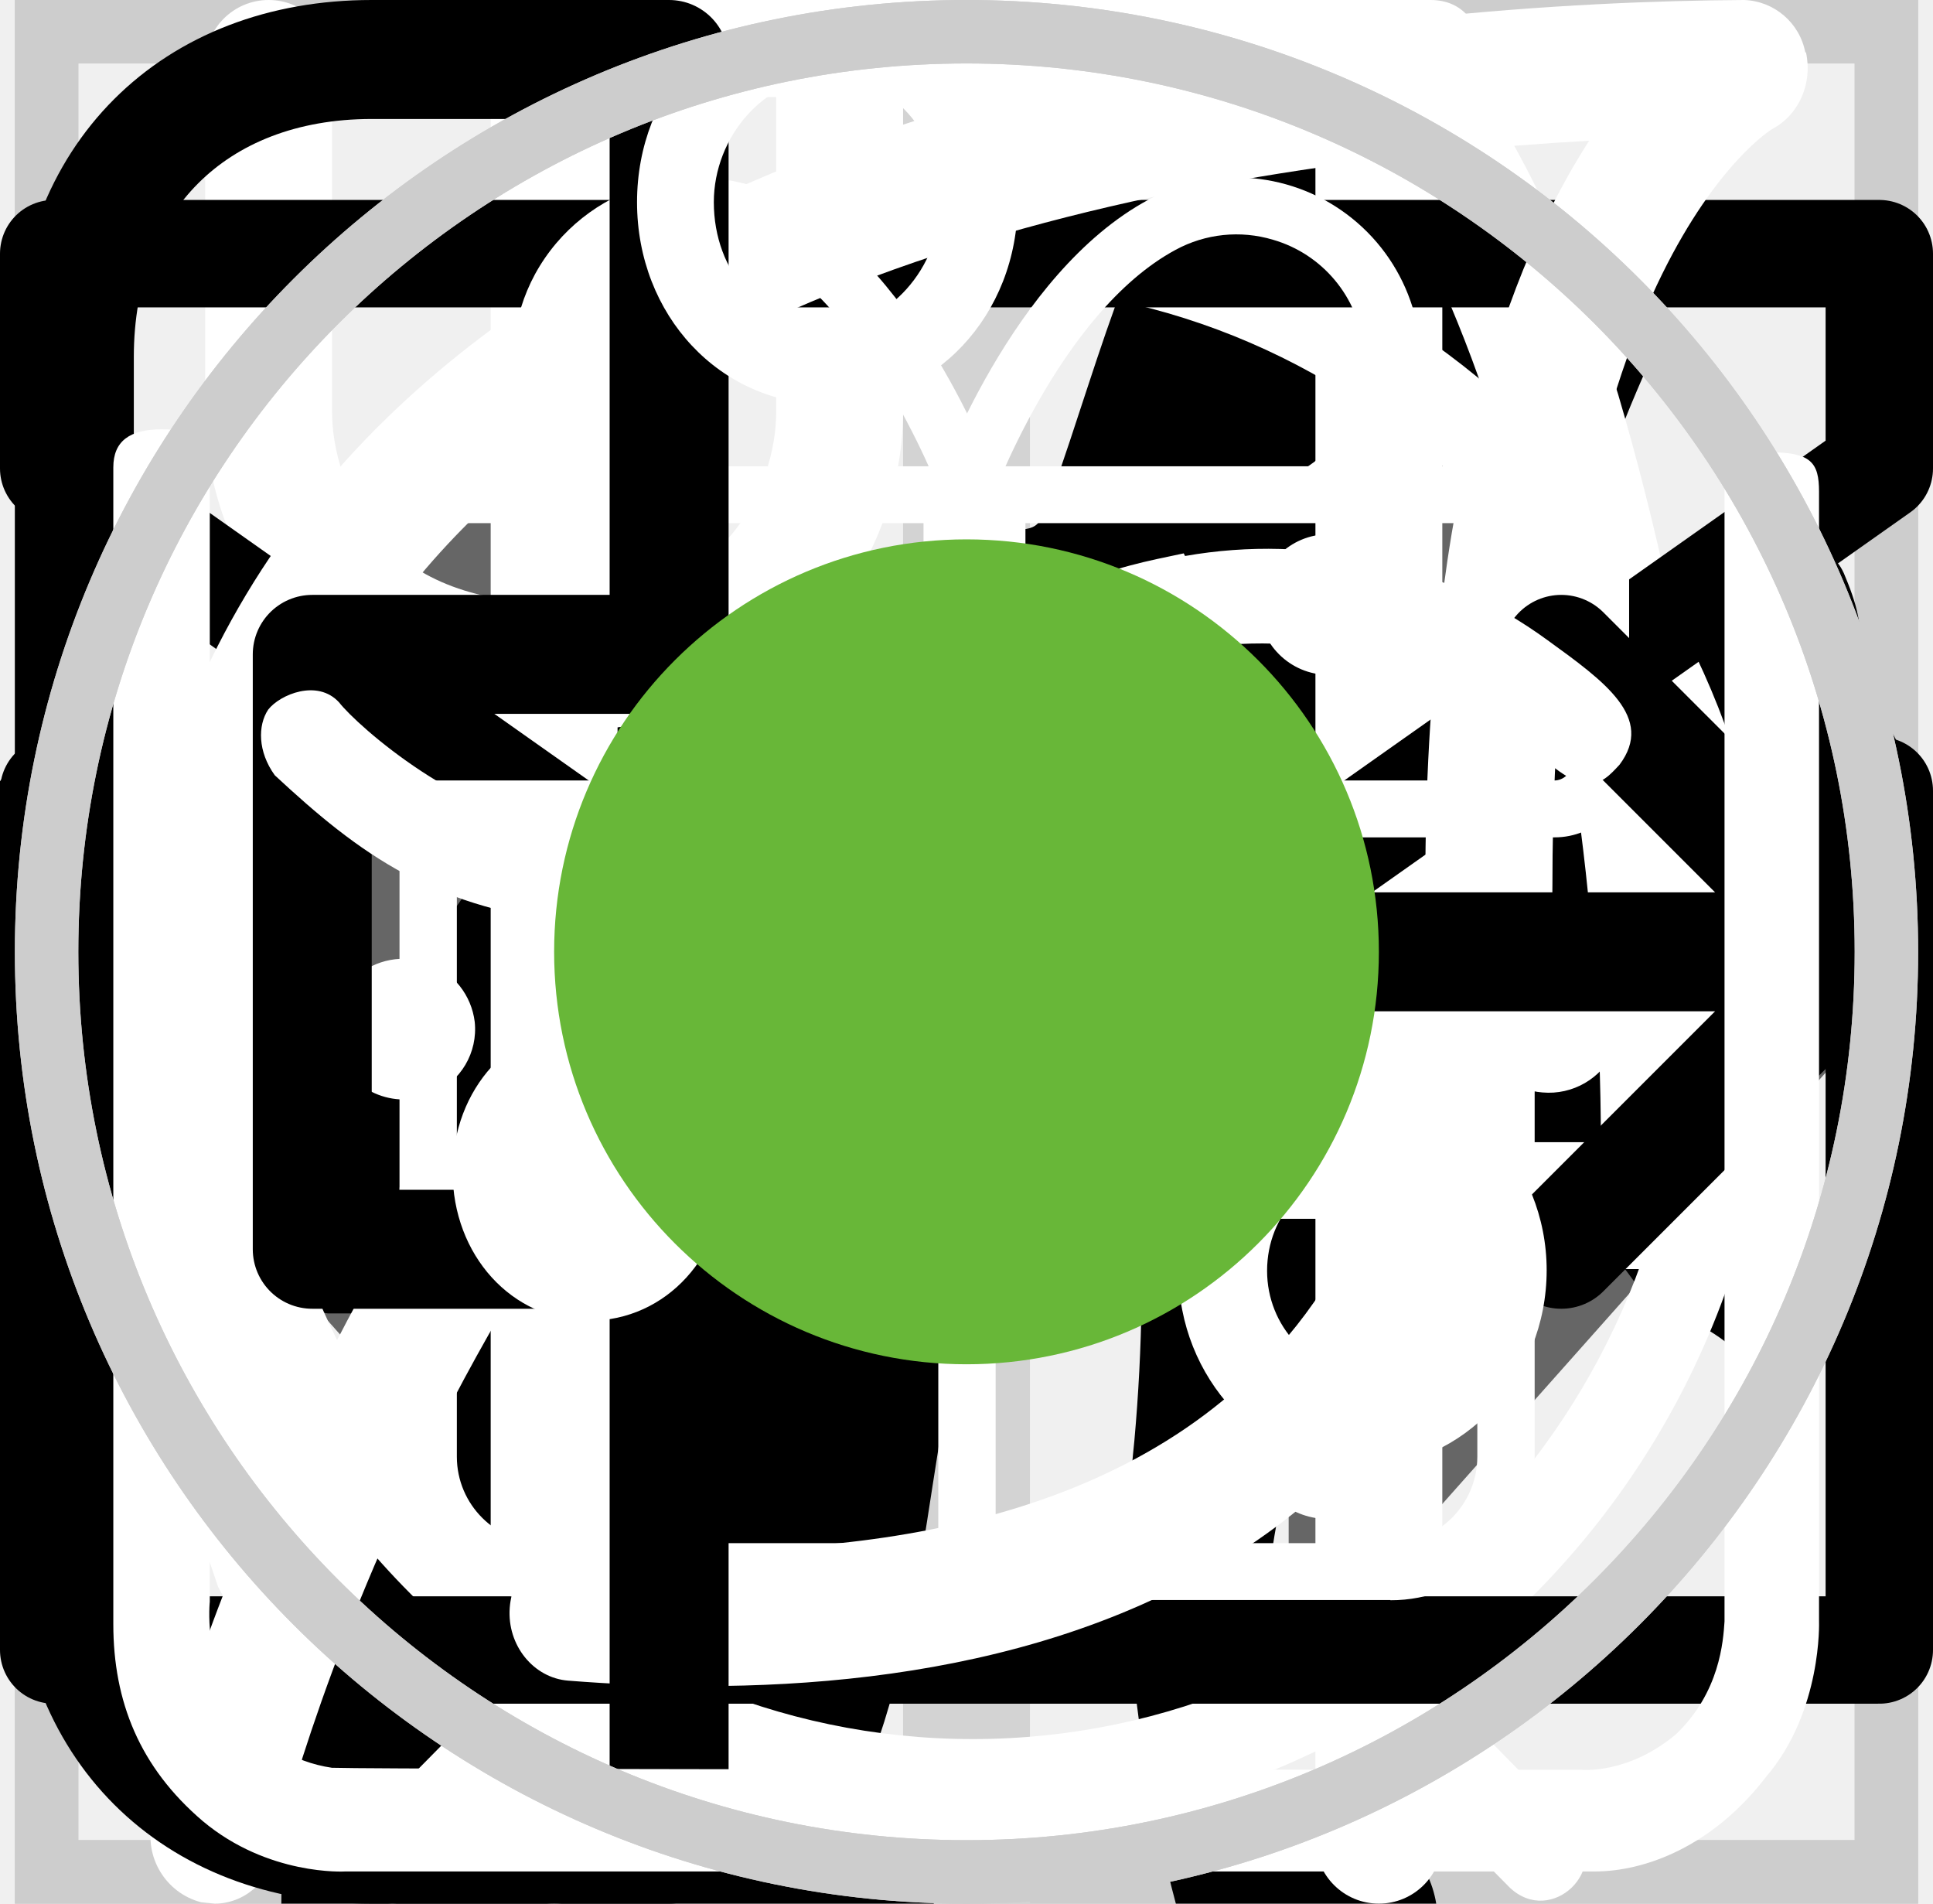
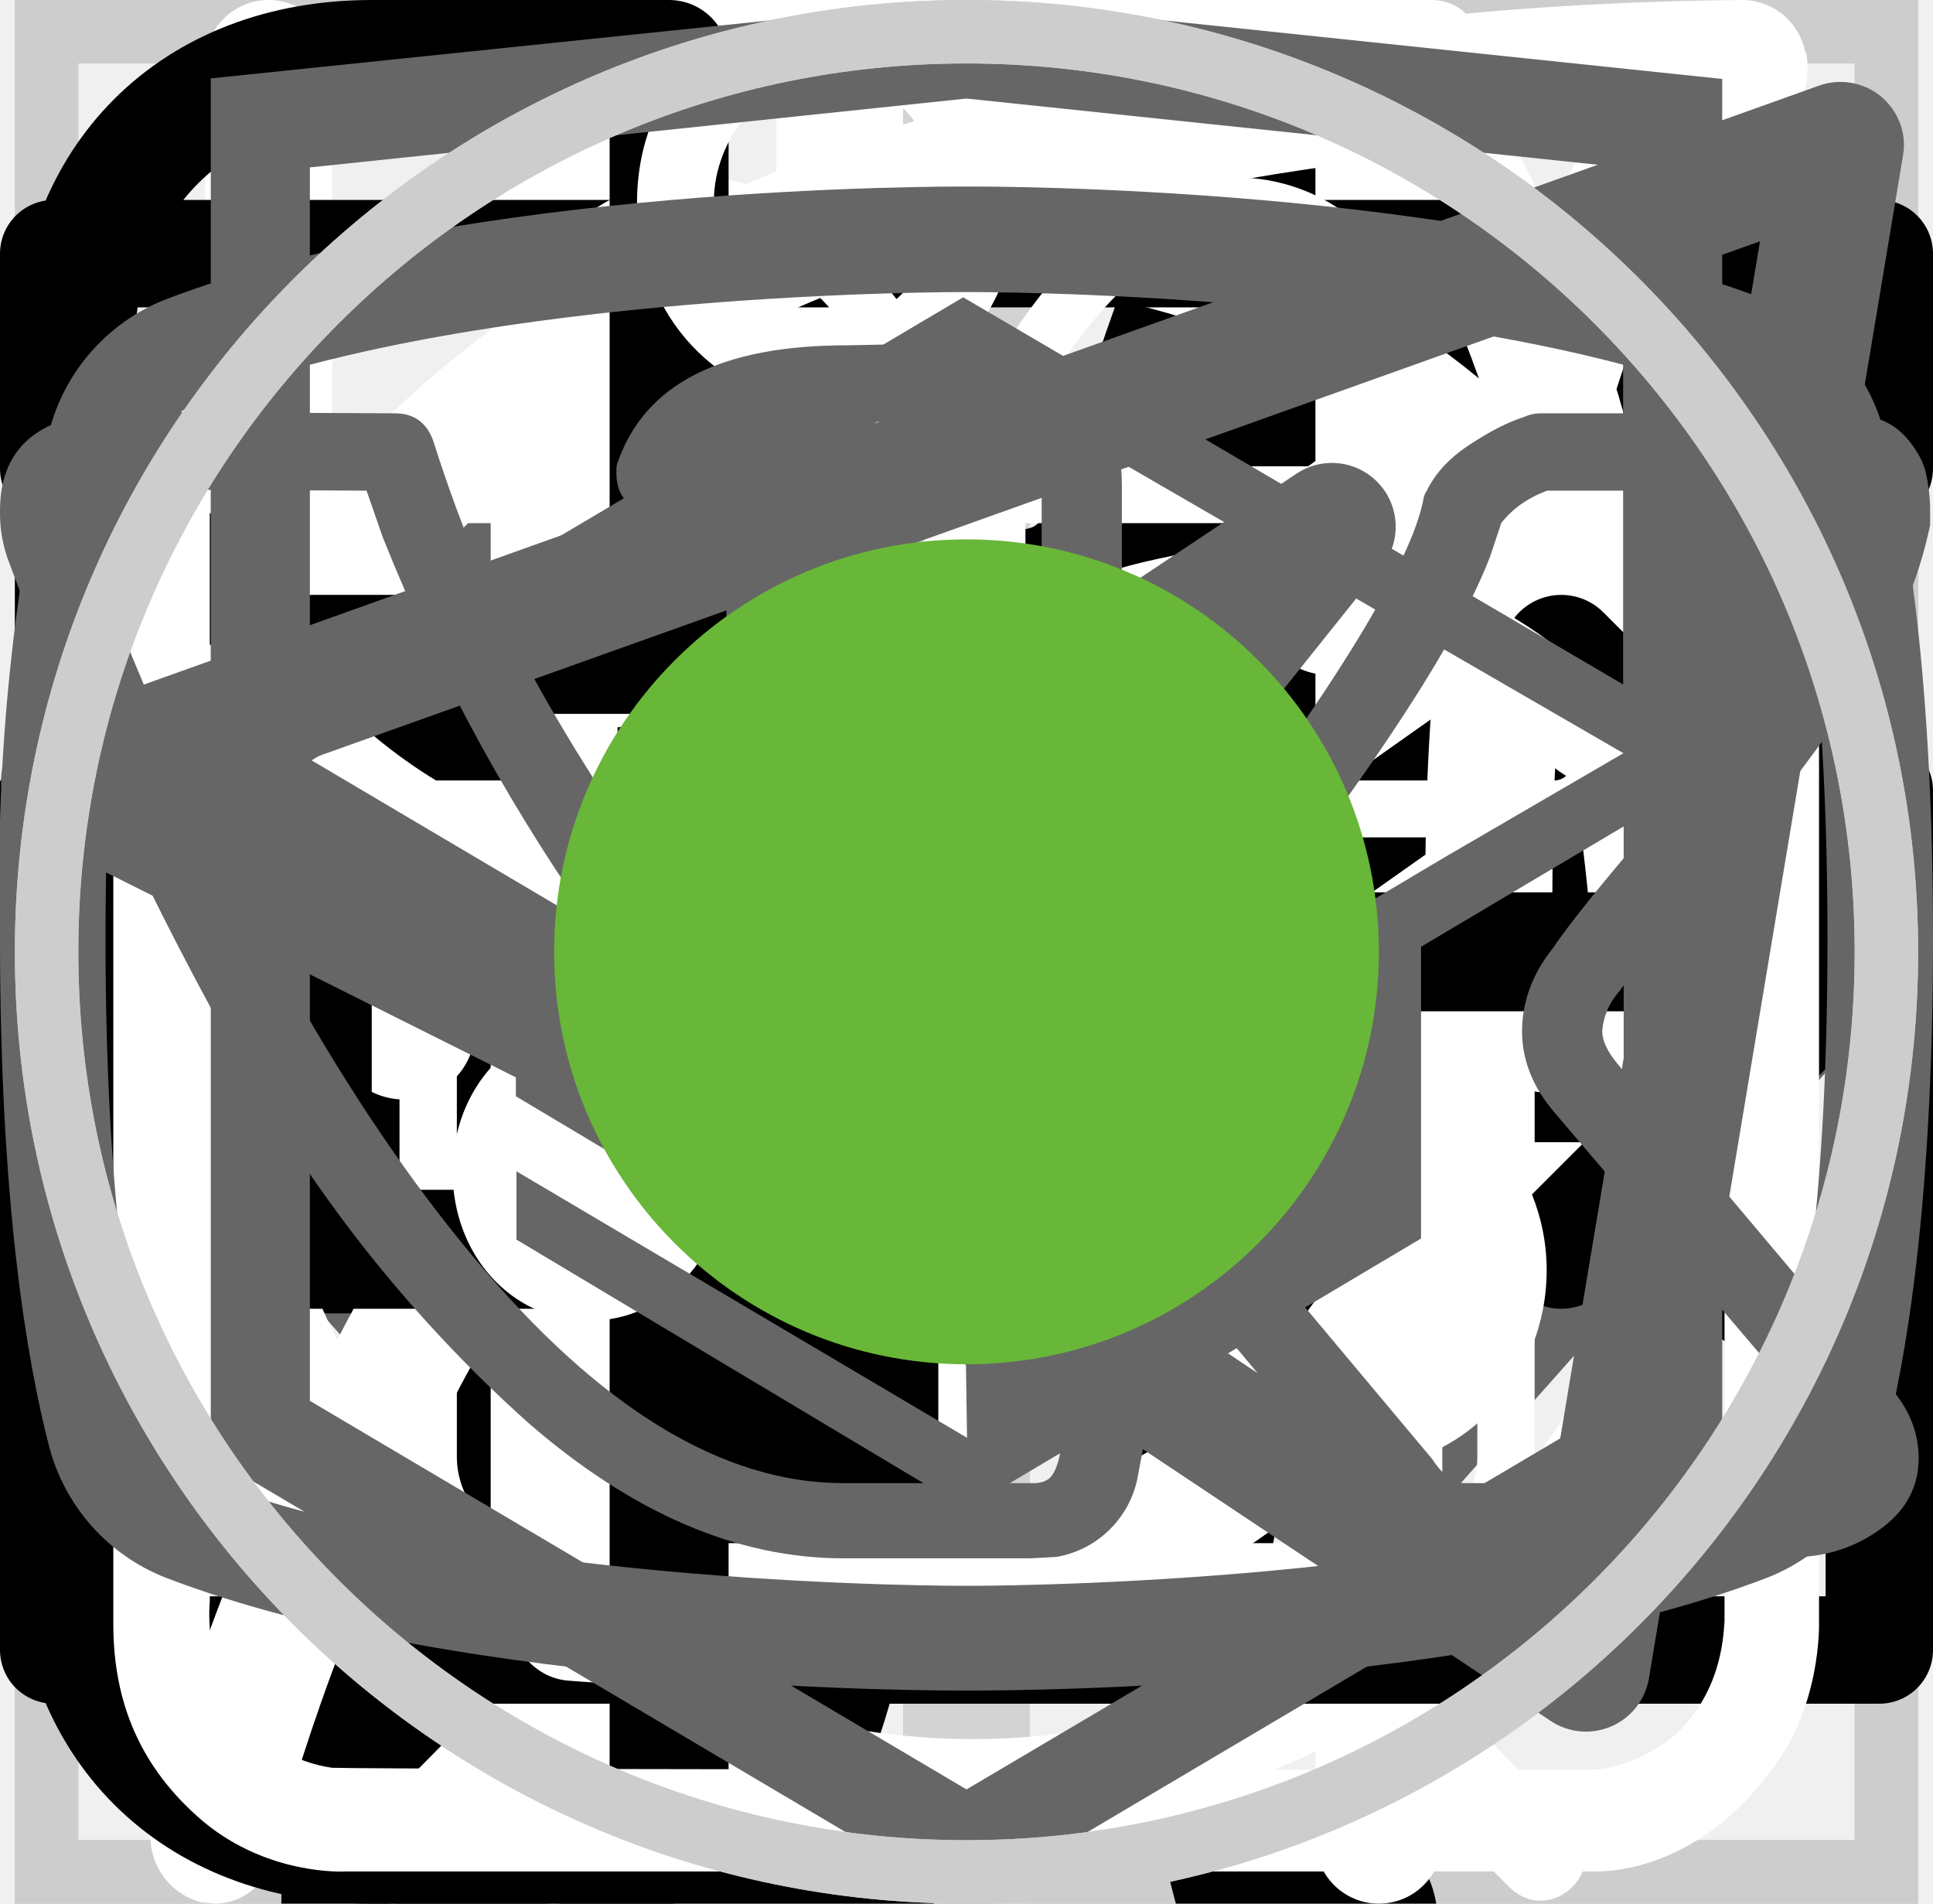
<svg xmlns="http://www.w3.org/2000/svg">
  <style>:root svg:not(:target){display:none}</style>
  <svg viewBox="0 0 30 30" fill="none" id="checkbox-active">
    <path stroke="#CDCDCD" d="M.5.5h29v29h-29z" />
    <path d="m13 19.72-5.7-6.45-1.05 1.19 6.75 7.63 11.25-12.72-1.05-1.28-10.2 11.63Z" fill="#68B738" />
  </svg>
  <svg viewBox="0 0 30 30" fill="none" id="checkbox">
    <path stroke="#CDCDCD" d="M.5.5h29v29h-29z" />
  </svg>
  <svg viewBox="0 0 32 12" fill="none" id="icon-arrow">
    <path stroke="#000" stroke-width="2" d="M0 6h18" />
    <path d="m24 6-6.75 5.2v-10.4l6.75 5.2Z" fill="#000" />
  </svg>
  <svg viewBox="0 0 30 30" fill="none" id="icon-button-more">
    <path stroke="#D3D3D3" stroke-width="2" d="M15 0v30m15-15h-30" />
  </svg>
  <svg viewBox="0 0 24 18" fill="none" id="icon-button">
    <path d="m8 0-8 9 8 9v-18Zm16 9-8-9v18l8-9Z" fill="#666" />
  </svg>
  <svg viewBox="0 0 67 28" fill="none" id="icon-cat-pro">
    <g clip-path="url(#icon-cat-pro_0)">
      <path d="M60.56 2.88a7.6 7.6 0 0 1 2.25-2.3c.5-.35.8-.35 1.1.3.4.95.75 1.95.45 3a1.14 1.14 0 0 0 .2 1.05c.3.4.55.8.8 1.15a3.13 3.13 0 0 1 .45 3.1c-.18.5-.22 1.03-.1 1.55.1.5.1 1 0 1.5a1.87 1.87 0 0 1-1.35 1.6 2.6 2.6 0 0 0-1.6 1 .53.53 0 0 1-.45.25c-.6.1-2.1-1.25-2.1-1.85v-.3c.05-1.8-.05-1.95-1.7-2.7a2.2 2.2 0 0 1-.9-.6c-.3-.4-.7-.35-1.15-.2-.45.15-.7.45-.65.95.15 1.2.2 2.43.15 3.65 0 .14.04.27.1.4 1.55 2.25 2.15 4.9 2.9 7.45.6 1.95 1.7 3 3.7 3.15.32.02.64.07.95.15a2.08 2.08 0 0 1 1.7 1.6c.35 1.05.15 1.3-.9 1.3h-3.25c-.42.02-.83-.12-1.15-.4a5.86 5.86 0 0 0-1.7-1 3.63 3.63 0 0 1-1.7-1.3 14.3 14.3 0 0 0-2-2.25c-1.4-1.45-2.9-2.85-4.2-4.35a5.69 5.69 0 0 1-1.6-3.8c0-.45-.1-.65-.6-.45a.96.96 0 0 1-.5.15c-1.4 0-2.1.85-2.6 2.1-.45 1.05-1.05 2.05-1.6 3.1a5.2 5.2 0 0 0-.5 2.1c0 1.2.3 1.6 1.4 2 .7.25 1.35.5 1.7 1.2.4.8.3 1-.55 1.05h-3.4a.94.94 0 0 1-.95-.55l-.9-1.5a3.02 3.02 0 0 1-.35-2.7c.22-.87.23-1.78.05-2.65a4.21 4.21 0 0 1 .85-3.5c.3-.35.3-.5-.2-.6a25.03 25.03 0 0 1-5.95-2.1c-1.6-.6-1.9-.5-2.35 1.15-.4 1.4-.8 2.8-1.1 4.25-.35 1.6.05 3.1.55 4.6.2.6.8.55 1.25.7 1 .3 1.85.7 2.25 1.75.35.8.3.9-.55.9-.85 0-1.7-.05-2.6 0-.76.01-1.5-.23-2.1-.7-2.4-1.6-3.1-4.05-3.3-6.7-.1-1.65-1-2.95-2.05-4.2-.2-.25-.4-.35-.7-.15-1.07.59-2.2 1.1-3.35 1.5a13.36 13.36 0 0 0-6.1 4.4 5.32 5.32 0 0 0-1.1 2.55c-.15.9.1 1.3 1 1.55s1.35.75 1.45 1.7c.05.4-.1.6-.5.6h-4.05a.82.82 0 0 1-.65-.4 4.28 4.28 0 0 1-.95-2.75 25.3 25.3 0 0 1 .45-5.15 3.15 3.15 0 0 1 1.7-2.4c2.95-1.4 4.5-4.05 5.9-6.8.3-.55.05-.65-.45-.6-1.4.2-2.73.74-3.85 1.6a35.31 35.31 0 0 0-4.15 3.55 8.33 8.33 0 0 1-5.15 2.45c-3.65.2-5.35-1.85-5.2-5.15.03-1.13.46-2.2 1.2-3.05a2.13 2.13 0 0 1 2.25-.75c.75.2.95.6.65 1.35-.15.3-.35.55-.5.85-.22.3-.39.64-.5 1-.55 1.5.2 2.55 1.75 2.7 1.65.15 3-.55 4.25-1.55 1.5-1.2 2.85-2.6 4-4.15a10.4 10.4 0 0 1 7.2-4.05c1.15-.15 2.15-.65 3.25-.95a20.7 20.7 0 0 1 6.35-.9 6.5 6.5 0 0 0 2.9-.55c2.45-1 5-1 7.55-.5 2 .4 4 .9 5.95 1.4 1.16.21 2.35.18 3.5-.1 2.2-.56 4.44-.9 6.7-1a9.08 9.08 0 0 1 4.3.85c1 .45 1 .45.75 1.4Z" fill="#000" />
    </g>
    <defs>
      <clipPath id="icon-cat-pro_0">
        <path fill="#fff" d="M0 0h67v28h-67z" />
      </clipPath>
    </defs>
  </svg>
  <svg viewBox="0 0 36 50" fill="none" id="icon-cat-slim">
    <g clip-path="url(#icon-cat-slim_0)">
      <path d="M28.2 0h-.2c-.32.19-.59.47-.74.82a8.03 8.03 0 0 0-.67 1.76.84.84 0 0 1-.76.69 3.77 3.77 0 0 0-2.69 1.95c-.37.66-.69 1.35-.95 2.06-.73 1.9-1.29 3.85-1.98 5.77-.32.87-.34.87-1.32.87-1.16 0-1.08-.18-1.1 1.1 0 .41.13.62.56.6.13 0 .33-.07.39.1.05.18-.13.26-.23.36a4.63 4.63 0 0 1-2.23 1.26c-.97.26-1.97.47-2.92.79-2.45.82-4.7 1.96-6.46 3.9a14.44 14.44 0 0 0-2.44 4.04c-1.89 4.46-2.8 9.15-3.51 13.88a97.06 97.06 0 0 0-.75 6.7c-.1 1.1-.2 2.23-.2 3.35h17.14c.03-.23-.01-.46-.12-.66a2.58 2.58 0 0 0-1.97-1.58c-.36-.08-.4-.2-.18-.48.36-.48.64-1.02.82-1.6.84-2.47 1.16-5.06 1.57-7.62.23-1.96.83-3.85 1.77-5.59a11.13 11.13 0 0 1 2.87-3.28c.43-.32.45-.32.52.23.05.36.06.74.09 1.11a48.2 48.2 0 0 1-.1 7.31c-.2 1.88-.22 3.78-.07 5.67.2 2.2.59 4.36 1.16 6.49h6.84a2.8 2.8 0 0 0-2.18-2.29c-.64-.1-1.3-.07-1.93.1-.31.08-.44 0-.46-.33-.22-2.73-.04-5.47.51-8.16a91.8 91.8 0 0 0 1.57-9.37c.14-1.27.54-2.5 1.18-3.6.6-1.1 1.14-2.23 1.74-3.33a3.03 3.03 0 0 0 .22-2.67c-.14-.37-.27-.74-.44-1.1-.52-1-1.03-2-1.5-3-.26-.52-.2-.59.36-.6.84 0 .84 0 .86-.85v-.34c0-.35-.14-.55-.52-.51h-.78c-.36 0-.46-.15-.37-.52a3.22 3.22 0 0 1 2.64-2.28 11.3 11.3 0 0 1 3.4.22.51.51 0 0 0 .65-.33 40 40 0 0 1 .66-1.55.52.52 0 0 0-.05-.58c-1.65-2.1-3.43-4.05-5.87-5.3a.77.77 0 0 1-.45-.58 9.8 9.8 0 0 0-.65-2.14 1.8 1.8 0 0 0-.73-.89Z" fill="#000" />
    </g>
    <defs>
      <clipPath id="icon-cat-slim_0">
        <path fill="#fff" d="M0 0h36v50h-36z" />
      </clipPath>
    </defs>
  </svg>
  <svg viewBox="0 0 27 31" fill="none" id="icon-clock">
    <path d="M6.12 0c-1.07 0-1.07 1.58 0 1.58h6.67v1.6a13.21 13.21 0 0 0-12.23 13.3c0 4.02 1.75 7.64 4.52 10.07.48.43.54 1.18.1 1.64l-1.53 1.55c-.75.69.36 1.75 1.03 1l2-2.03c.36-.34.88-.43 1.32-.21a12.79 12.79 0 0 0 11.1.06c.43-.21.96-.13 1.3.21l1.95 1.97c.68.64 1.66-.31 1.04-1l-1.45-1.48c-.45-.45-.38-1.2.1-1.63a13.47 13.47 0 0 0 4.62-10.16 13.2 13.2 0 0 0-12.27-13.28v-1.6h6.67c1.06 0 1.06-1.59 0-1.59h-14.94Zm-4.12 16.47c0-6.53 5.2-11.82 11.6-11.82 6.41 0 11.6 5.3 11.6 11.82 0 6.55-5.19 11.85-11.6 11.85-6.4 0-11.6-5.3-11.6-11.85Zm10.8-8.09c0-1.1 1.66-1.1 1.66 0v8.63c0 .23-.09.44-.25.6a.86.86 0 0 1-.6.25.82.82 0 0 1-.57-.23.8.8 0 0 1-.24-.56v-8.69Zm-5 2.62c.31 0 .61-.12.83-.34a1.14 1.14 0 0 0-.82-1.96c-.3.02-.56.16-.75.37a1.14 1.14 0 0 0 .75 1.92Zm11.6 0c.31 0 .6-.12.82-.34a1.14 1.14 0 0 0-.82-1.96 1.14 1.14 0 0 0 0 2.29Zm-10.43 12.59c0 1.53-2.33 1.53-2.33 0s2.33-1.53 2.33 0Zm4.64 3.44a1.18 1.18 0 0 0 1.17-.68 1.14 1.14 0 0 0-.7-1.56 1.17 1.17 0 0 0-1.22.32 1.14 1.14 0 0 0 .75 1.92Zm-8.12-10.39a1.14 1.14 0 0 1-.69 1.17 1.17 1.17 0 0 1-1.57-.7 1.14 1.14 0 0 1 .32-1.2 1.17 1.17 0 0 1 1.94.73Zm17.39 1.15a1.17 1.17 0 0 0 1.17-.68 1.14 1.14 0 0 0-.7-1.55 1.17 1.17 0 0 0-1.22.32 1.14 1.14 0 0 0 .75 1.91Zm-2.32 5.8c0 1.53-2.32 1.53-2.32 0s2.32-1.53 2.32 0Z" fill="#fff" />
  </svg>
  <svg viewBox="0 0 26 30" fill="none" id="icon-eat">
    <path fill-rule="evenodd" clip-rule="evenodd" d="M19.12.08a1 1 0 0 1 1.09.21c.9.91 2.1 2.88 3.06 5.92a42.6 42.6 0 0 1 1.73 12.79 1 1 0 0 1-1 1h-3.5v9a1 1 0 1 1-2 0v-28a1 1 0 0 1 .62-.92Zm1.38 17.92h2.5a39.62 39.62 0 0 0-1.64-11.19 22.4 22.4 0 0 0-.86-2.3v13.49Zm-14-18a1 1 0 0 1 1 1v28a1 1 0 1 1-2 0v-28a1 1 0 0 1 1-1Z" fill="#fff" />
    <path fill-rule="evenodd" clip-rule="evenodd" d="M2 0a1 1 0 0 1 1 1v5.5c0 .56.2 1.32.7 1.92.48.56 1.31 1.08 2.8 1.08a1 1 0 1 1 0 2 5.41 5.41 0 0 1-4.33-1.8 5.07 5.07 0 0 1-1.17-3.2v-5.5a1 1 0 0 1 1-1Z" fill="#fff" />
    <path fill-rule="evenodd" clip-rule="evenodd" d="M11 0a1 1 0 0 0-1 1v5.5c0 .56-.2 1.32-.7 1.92-.48.56-1.31 1.08-2.8 1.08a1 1 0 0 0 0 2 5.4 5.4 0 0 0 4.33-1.8 5.07 5.07 0 0 0 1.17-3.2v-5.5a1 1 0 0 0-1-1Z" fill="#fff" />
  </svg>
  <svg viewBox="0 0 18 14" fill="none" id="icon-email">
    <path d="M.5 5.5v8h17v-8m-17-5h17v2l-8.5 6-8.5-6v-2Z" stroke="#000" stroke-linecap="round" stroke-linejoin="round" />
  </svg>
  <svg viewBox="0 0 78 81" fill="none" id="icon-gift">
    <path d="M64.02 35.63h-49.99a3.18 3.18 0 0 1-3.18-3.16v-9.47a3.18 3.18 0 0 1 3.18-3.16h49.98a3.17 3.17 0 0 1 3.19 3.16v9.47a3.17 3.17 0 0 1-3.18 3.16Zm-49.99-13.37c-.4 0-.74.34-.74.74v9.47c0 .4.33.74.74.74h49.98c.41 0 .75-.33.75-.74v-9.47c0-.4-.34-.74-.75-.74h-49.98Z" fill="#fff" />
    <path d="M57.04 68.08h-36.04a6.11 6.11 0 0 1-6.13-6.09v-27.57c0-.67.55-1.21 1.22-1.21.68 0 1.22.54 1.22 1.21v27.57a3.68 3.68 0 0 0 3.69 3.67h36.04a3.68 3.68 0 0 0 3.7-3.67v-27.57a1.22 1.22 0 0 1 2.44 0v27.57a6.11 6.11 0 0 1-6.14 6.1Z" fill="#fff" />
    <path d="M39.02 68.08c-.67 0-1.22-.54-1.22-1.2v-32.46c0-.67.55-1.21 1.22-1.21.68 0 1.22.54 1.22 1.21v32.45c0 .67-.54 1.21-1.22 1.21Zm-15.21-45.82a7.81 7.81 0 0 1-3.17-10.6 7.9 7.9 0 0 1 10.66-3.16c5.82 3.13 8.96 11.86 9.09 12.23l-2.3.8c-.03-.08-2.96-8.22-7.95-10.9a5.45 5.45 0 0 0-7.36 2.17 5.4 5.4 0 0 0 2.2 7.33l-1.17 2.13Z" fill="#fff" />
    <path d="m54.23 22.26-1.16-2.14a5.38 5.38 0 0 0-1.03-9.92 5.42 5.42 0 0 0-4.14.43c-4.98 2.68-7.91 10.82-7.94 10.9l-2.3-.8c.13-.37 3.27-9.1 9.08-12.23a7.86 7.86 0 0 1 11.29 9.1c-.6 2-1.95 3.66-3.8 4.66Zm7.72 29.6h-45.86c-.67 0-1.22-.55-1.22-1.21 0-.67.55-1.22 1.22-1.22h45.86a1.21 1.21 0 1 1 0 2.42Z" fill="#fff" />
  </svg>
  <svg viewBox="0 0 25 28" fill="none" id="icon-leaf">
    <path d="M24.84.77a.95.95 0 0 0-.9-.77h-.01c-4.94.03-16.95.92-21.8 8.38-2.51 3.88-2.73 8.91-.64 14.96l.07.13a25.93 25.93 0 0 0-1.04 3.32 1 1 0 0 0 .72 1.19l.2.02c.43 0 .81-.32.9-.79.03-.1 2.42-10.37 10.86-16.38.43-.3.55-.93.26-1.38a.9.9 0 0 0-1.3-.28c-4.79 3.4-7.74 8-9.47 11.65-1.24-4.57-.92-8.37.99-11.3 3.74-5.76 12.62-7.15 17.98-7.45-1.16 1.8-2.41 5.1-2.41 10.93 0 3.12-.83 5.52-2.47 7.14-2.62 2.6-6.88 2.83-10 2.58-.51-.04-.96.38-1 .93-.04.55.35 1.03.86 1.07.63.05 1.3.08 1.99.08 3.17 0 6.86-.66 9.42-3.2 2.04-2 3.07-4.9 3.07-8.6 0-9.1 3.22-11.1 3.23-11.1.4-.21.6-.68.5-1.13Z" fill="#fff" />
  </svg>
  <svg viewBox="0 0 16 16" fill="none" id="icon-phone">
    <path d="M7 8h8.5m0 0-2.5-2.5m2.5 2.5-2.5 2.5m-7.5-10v5h-3v5h3v5h-2.5c-1.5 0-2.5-1-2.5-2.5v-10c0-1.5 1-2.5 2.5-2.5h2.5Z" stroke="#000" stroke-linecap="round" stroke-linejoin="round" />
  </svg>
  <svg viewBox="0 0 27 29" fill="none" id="icon-powder">
    <path d="M11.38 0c-1.64 0-2.9 1.36-2.9 3.08s1.26 3.08 2.9 3.08c1.63 0 2.9-1.36 2.9-3.08s-1.27-3.08-2.9-3.08Zm0 1.18c1 0 1.72.84 1.72 1.9 0 1-.8 1.9-1.72 1.9-1 0-1.73-.84-1.73-1.9 0-1 .78-1.9 1.72-1.9Zm-10.88 23.56c0 1.18.4 2.18 1.36 3 1 .84 2.17.77 2.17.77h19.04c.77 0 1.8-.38 2.62-1.45.85-1 .8-2.36.8-2.36v-17.21c0-.44-.12-.6-.75-.6-.64 0-.69.27-.69.59v17.22c-.02.3-.07 1.08-.74 1.72-.74.62-1.45.54-1.45.54s-18.13 0-19.03-.03a2.14 2.14 0 0 1-1.45-.9c-.51-.73-.41-1.63-.41-1.63v-17.22c0-.46-.24-.64-.73-.64s-.74.18-.74.58v17.62Zm16.31-16.31c-1.08.23-2.17.38-4.26 2.35-2.08 2-3.62 1.9-5.16 1.82-1.54-.1-3.17-1.54-3.45-1.9-.33-.36-.9-.12-1.08.11-.16.24-.16.64.1 1 1.27 1.18 2.45 2.08 4.72 2.26a7.5 7.5 0 0 0 5.89-2.26c1.45-1.45 2.17-1.72 3.26-1.9a6.3 6.3 0 0 1 5.08 1.26c1 1.1 1.26.78 1.54.48.54-.72-.23-1.27-1.1-1.9a7.24 7.24 0 0 0-5.52-1.28l-.02-.04Zm-9.06 7.16c-1.18 0-2.08 1-2.08 2.26 0 1.27.9 2.27 2.08 2.27 1.18 0 2.08-1 2.08-2.27s-.9-2.26-2.08-2.26Zm11.78.78c-1.54 0-2.8 1.36-2.8 2.99 0 1.63 1.26 2.99 2.8 2.99 1.54 0 2.81-1.36 2.81-3 0-1.62-1.27-2.98-2.8-2.98Zm0 1.45c.8 0 1.45.7 1.45 1.54a1.5 1.5 0 0 1-1.45 1.54c-.8 0-1.45-.7-1.45-1.54 0-.86.65-1.54 1.45-1.54Z" fill="#fff" />
  </svg>
+   <svg viewBox="0 0 20 18" fill="none" id="icon-tg">
+     <path fill-rule="evenodd" clip-rule="evenodd" d="M19.46.15c.18.15.27.38.23.61l-2.63 15.76a.66.66 0 0 1-1.01.44l-7.88-5.25a.66.66 0 0 1-.15-.96l2.61-3.26-4.36 2.9a.66.66 0 0 1-.65.05l-5.26-2.63a.66.66 0 0 1 .08-1.2l18.38-6.57a.66.66 0 0 1 .64.11Zm-17.13 7.17 3.53 1.77 7.56-5.04a.66.66 0 0 1 .88.96l-4.8 6 6.43 4.3 2.28-13.66-15.88 5.67Z" fill="#666" />
+   </svg>
+   <svg viewBox="0 0 27 17" fill="none" id="icon-vk">
+     <path d="M0 2.34c0-.86.52-1.32 1.55-1.38l3.97.02c.26 0 .44.13.53.38.4 1.26.86 2.34 1.37 3.25.5.92 1.17 1.97 1.99 3.16.07.15.18.23.34.23.13 0 .22-.06.3-.18l.07-.28.03-4.35c0-.3-.07-.5-.23-.6-.15-.1-.43-.18-.83-.23-.32-.05-.48-.23-.48-.55 0-.07 0-.12.02-.15.38-1.09 1.44-1.63 3.2-1.63l1.5-.03c.67 0 1.23.16 1.67.48.44.32.67.82.67 1.5v5.72c.12.08.24.12.34.12.27 0 .5-.15.7-.45 1.95-2.58 3-4.31 3.17-5.18a.3.3 0 0 1 .05-.13c.12-.25.33-.47.61-.65.29-.19.53-.31.75-.38a.55.55 0 0 1 .24-.05h4.13l.26.03c.36 0 .63.16.83.47.07.1.12.21.15.33a2.4 2.4 0 0 1 .06.55v.18a6.11 6.11 0 0 1-.94 2.2 23.4 23.4 0 0 1-1.93 2.53c-.79.9-1.27 1.5-1.47 1.78a.93.93 0 0 0-.24.56c0 .13.07.28.21.45l3.9 4.63c.2.26.31.56.31.88 0 .38-.16.7-.48.95-.32.25-.7.4-1.14.43l-.46.02h-4.04c-.02 0-.06 0-.11.02a.86.86 0 0 1-.1.01c-.4 0-.76-.16-1.1-.48-.12-.13-.96-1.12-2.5-2.97a1.39 1.39 0 0 0-.38-.32 38.47 38.47 0 0 0-.53 2.24l-.08.42a1.4 1.4 0 0 1-1.12 1.06l-.37.02h-2.61c-1.48 0-2.95-.63-4.41-1.9a19.3 19.3 0 0 1-3.96-4.95 47.51 47.51 0 0 1-3.28-7.05 1.92 1.92 0 0 1-.13-.73Zm16.01 6.51c-.37 0-.7-.1-1.01-.29a.9.9 0 0 1-.45-.79v-5.78c0-.34-.1-.58-.27-.72-.18-.14-.49-.21-.93-.21l-1.52.05c-.76 0-1.34.12-1.73.37.78.36 1.17.93 1.17 1.71v4.43a1.5 1.5 0 0 1-.53 1.04 1.6 1.6 0 0 1-1.07.42c-.53 0-.94-.24-1.22-.73a26.16 26.16 0 0 1-3.1-5.63l-.23-.66-3.55-.02c-.23 0-.36.01-.38.03-.03.03-.04.1-.04.22 0 .15.01.3.05.48l.56 1.4c1.49 3.64 3.11 6.51 4.86 8.6 1.75 2.1 3.47 3.15 5.16 3.15h2.66c.1 0 .19-.03.24-.09.05-.06.1-.17.13-.34l.06-.25.5-2.21c.15-.3.27-.5.38-.6.2-.2.42-.28.69-.28.43 0 .86.24 1.3.73l2.27 2.71c.14.22.3.33.45.33h4.4c.53 0 .8-.13.8-.38a.47.47 0 0 0-.08-.25l-3.87-4.55c-.3-.35-.45-.73-.45-1.13 0-.4.14-.8.43-1.16.23-.34.68-.9 1.34-1.67.67-.78 1.25-1.51 1.75-2.19.5-.68.82-1.3.98-1.85l.08-.33a.37.37 0 0 1-.02-.16.54.54 0 0 0-.03-.19h-4.18c-.27.1-.48.25-.64.45l-.16.48c-.45 1.16-1.6 2.94-3.5 5.36-.36.33-.8.5-1.3.5Z" fill="#666" />
+   </svg>
+   <svg viewBox="0 0 24 19" fill="none" id="icon-yt">
+     <path d="m15.85 8.8-5.24-3.5a.65.65 0 0 0-1.01.55v6.98a.65.65 0 0 0 1.01.54l5.24-3.49a.65.65 0 0 0 0-1.09Zm-4.94 2.8v-4.53l3.4 2.27-3.4 2.27Zm12.48-8.56a2.4 2.4 0 0 0-1.45-1.63c-3.72-1.43-9.69-1.41-9.94-1.41s-6.22-.02-9.94 1.4a2.4 2.4 0 0 0-1.45 1.64 25.32 25.32 0 0 0-.61 6.3c0 3.26.33 5.22.61 6.3a2.4 2.4 0 0 0 1.45 1.63c3.72 1.43 9.69 1.4 9.94 1.4h.08c.75 0 6.31-.04 9.86-1.4a2.4 2.4 0 0 0 1.45-1.64c.28-1.07.61-3.03.61-6.3 0-3.25-.33-5.22-.61-6.29Zm-1.27 12.27a1.1 1.1 0 0 1-.65.74c-3.5 1.34-9.4 1.32-9.47 1.32-.07 0-5.98.02-9.47-1.32a1.09 1.09 0 0 1-.65-.74c-.27-1-.57-2.85-.57-5.97 0-3.12.3-4.97.57-5.97a1.1 1.1 0 0 1 .65-.74c3.5-1.34 9.4-1.32 9.47-1.32.07 0 5.98-.02 9.47 1.32a1.1 1.1 0 0 1 .65.74c.27 1 .57 2.85.57 5.97 0 3.12-.3 4.96-.57 5.97Z" fill="#666" />
+   </svg>
+   <svg viewBox="0 0 27 34" fill="none" id="logo-html-academy">
+     <g clip-path="url(#logo-html-academy_0)">
+       <path d="m13.64.02-.14-.02-13.5 1.4v24.61l13.5 7.99 13.5-7.99v-24.6l-13.36-1.4Zm11.6 25-11.74 6.94-11.73-6.94v-10.1l11.68 6.93.02 1.25-8.02-4.75v1.23l8.04 4.8.02 1.3-8.05-4.76v1.22l8.04 4.81 8.12-4.83v-5.21l3.62-2.15v10.26Zm0-11.57-3.23 1.88-1.48.88-7.06-4.19-.01 1.23 6.04 3.57-.06.03-.13.07-.86.5-4.98-2.95-.01 1.22 3.93 2.33-.93.61-.02.01-2.97-1.74-.01 1.23 1.94 1.13-1.98 1.19-11.62-6.87 11.63-6.96 11.8 6.83Zm0-1.22-11.8-6.92-11.67 6.91v-9.23l11.73-1.23 11.73 1.23v9.24Z" fill="#666" />
+     </g>
+     <defs>
+       <clipPath id="logo-html-academy_0">
+         <path fill="#fff" d="M0 0h27v34h-27z" />
+       </clipPath>
+     </defs>
+   </svg>
  <svg viewBox="0 0 30 30" fill="none" id="radiobutton-active">
    <circle cx="15" cy="15" r="14.5" stroke="#CDCDCD" />
    <circle cx="15" cy="15" r="6.5" fill="#68B738" />
  </svg>
  <svg viewBox="0 0 30 30" fill="none" id="radiobutton">
    <circle cx="15" cy="15" r="14.5" stroke="#CDCDCD" />
  </svg>
</svg>
